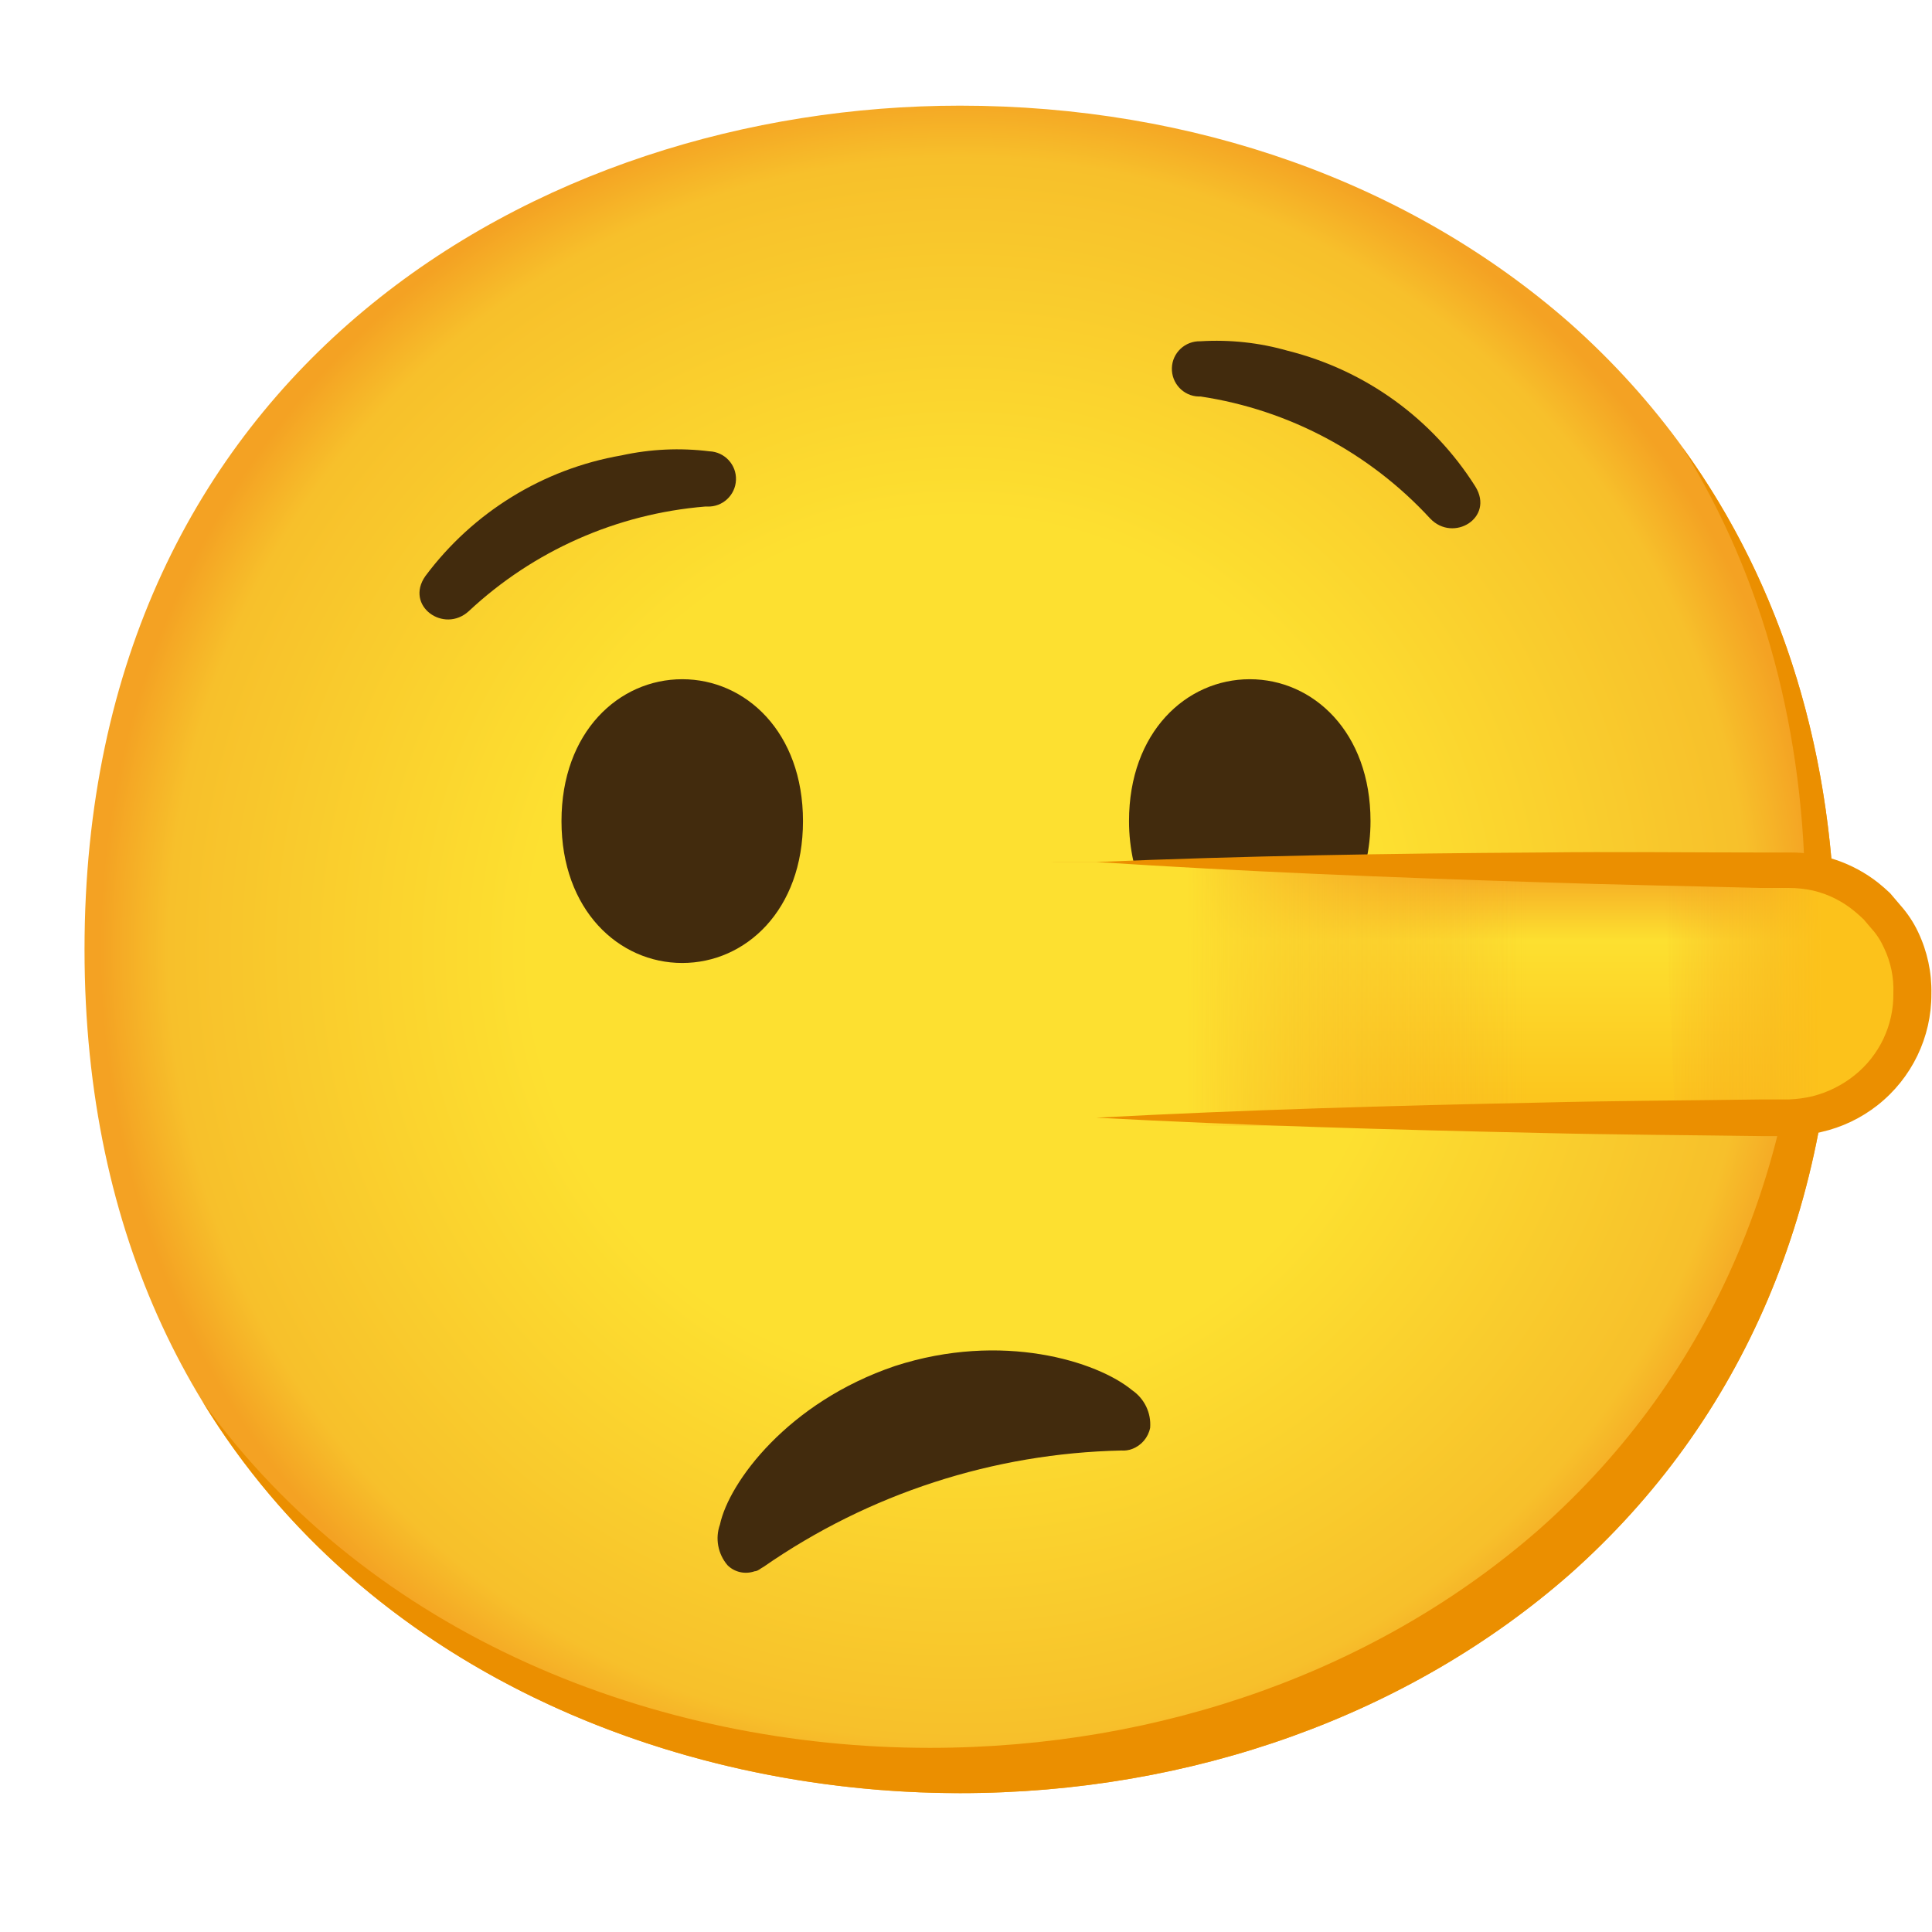
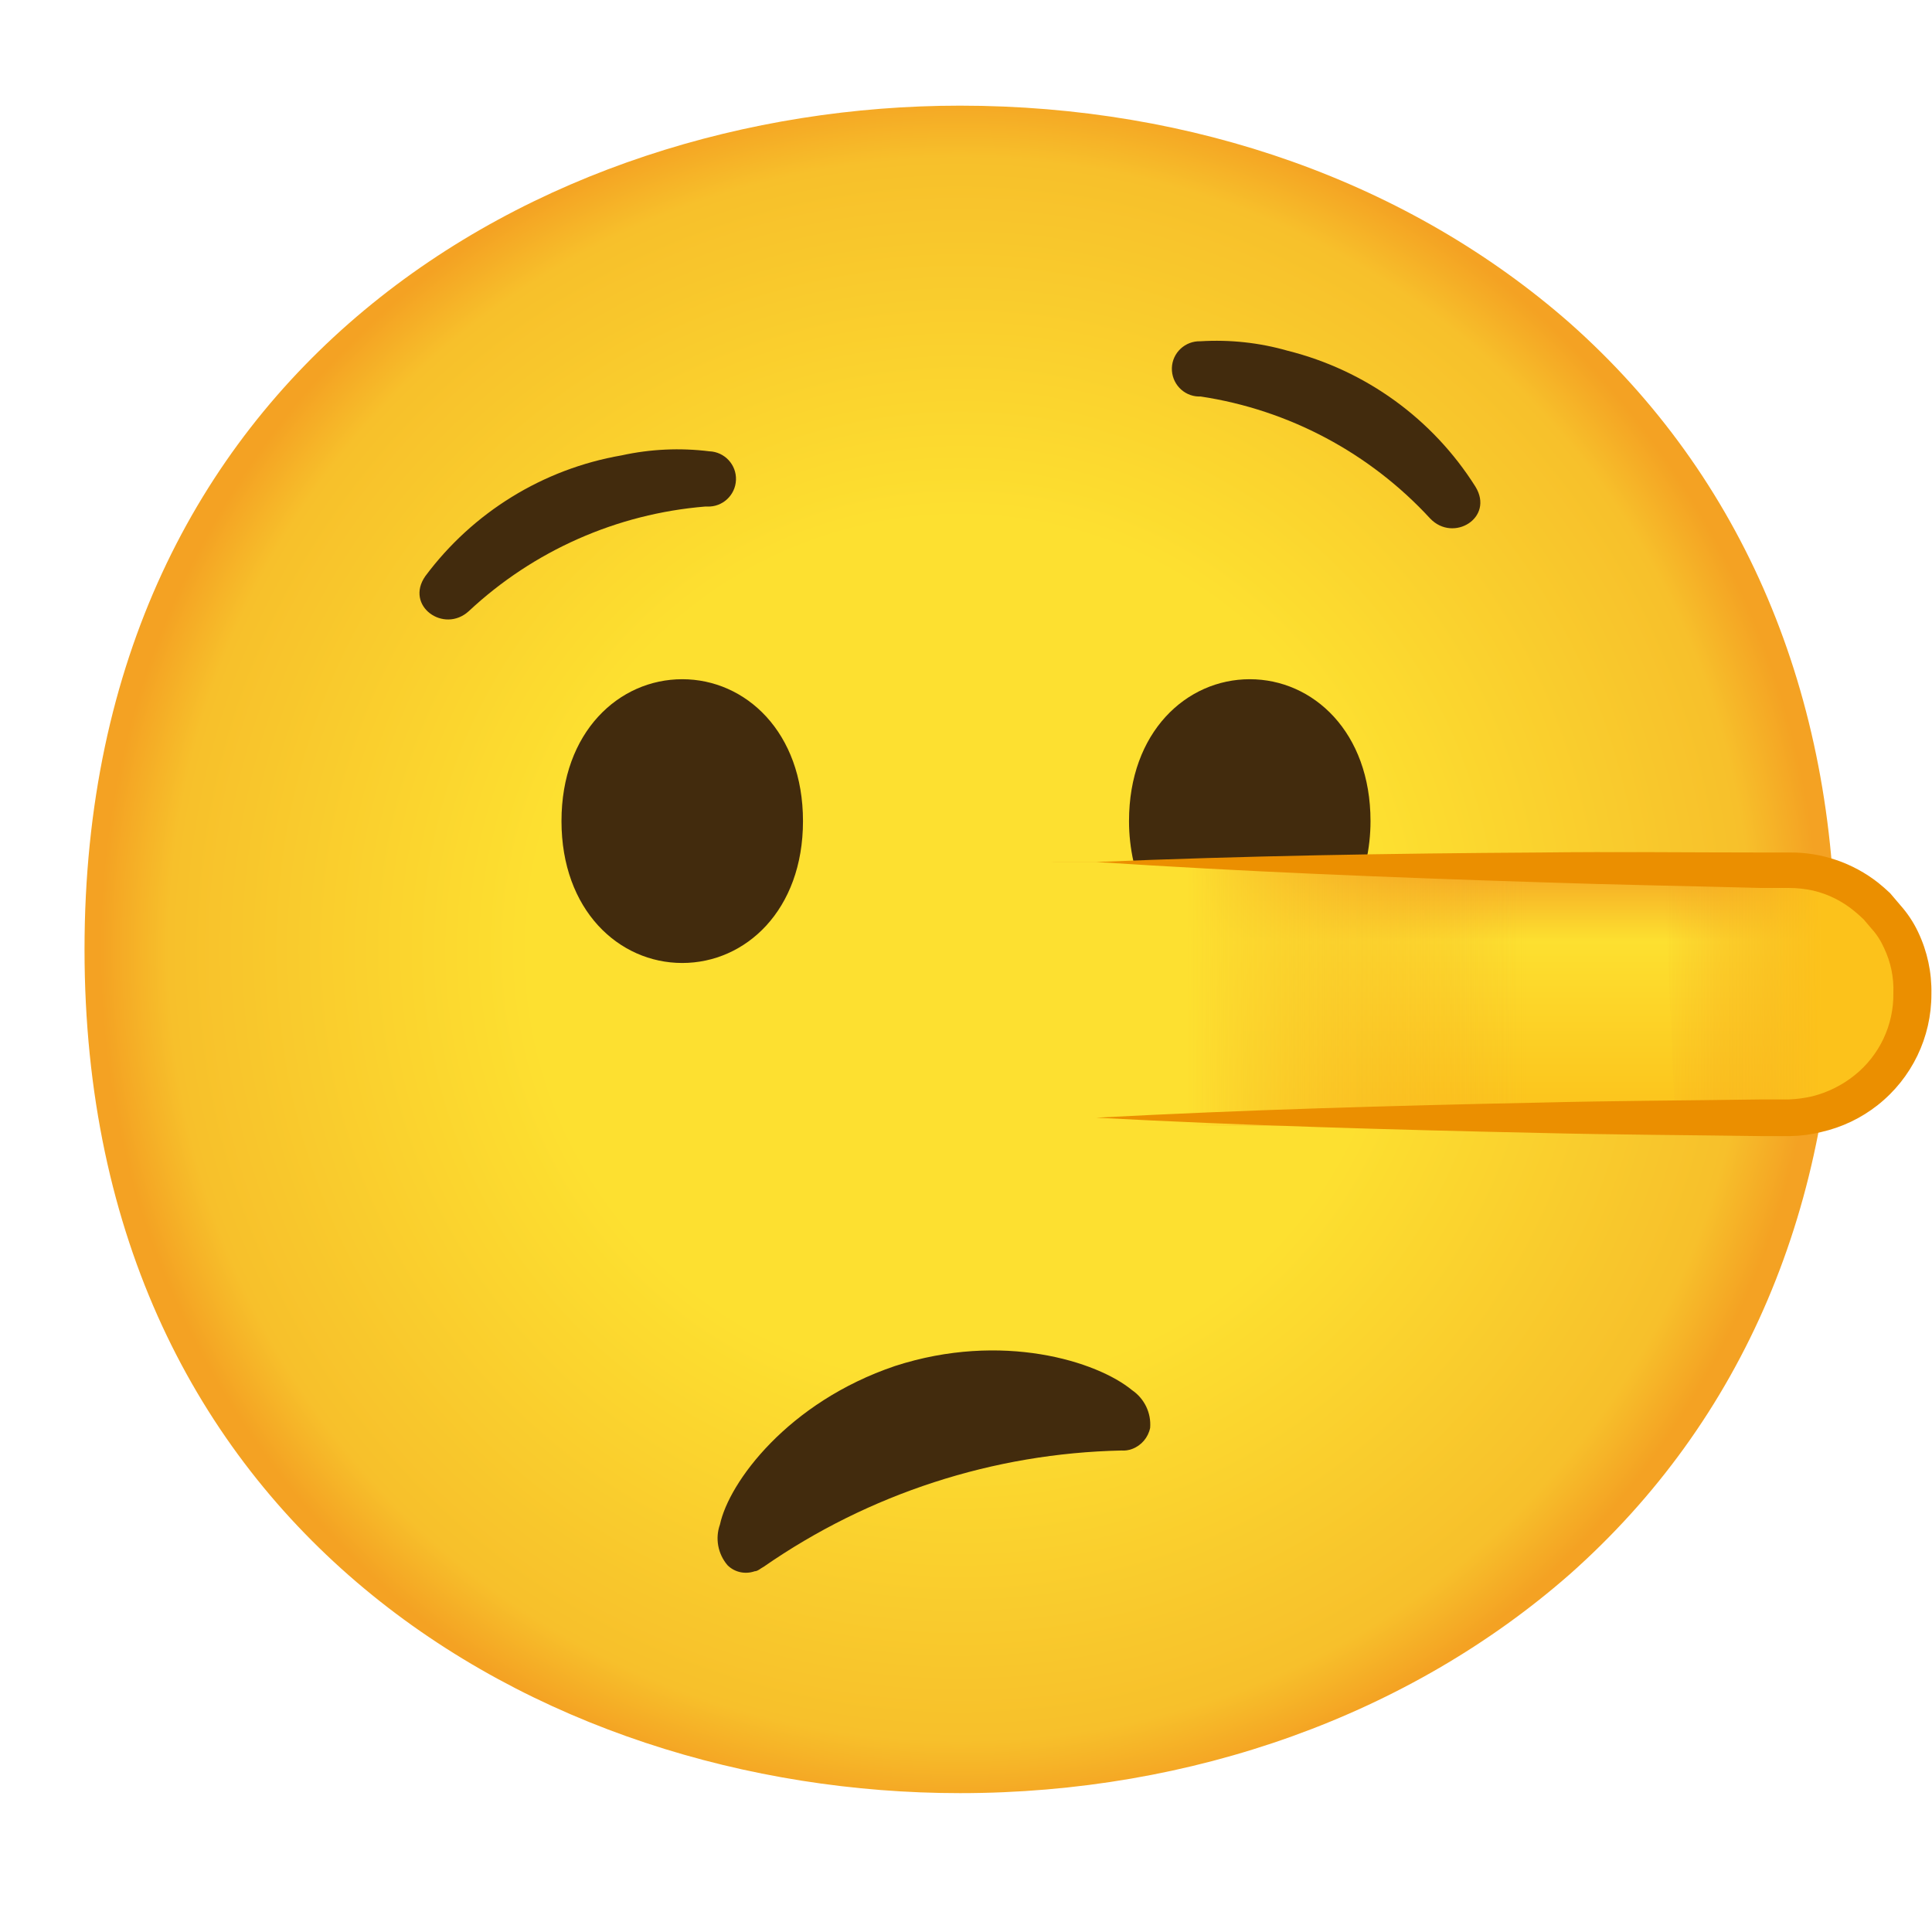
<svg xmlns="http://www.w3.org/2000/svg" version="1.1" id="Layer_1" x="0px" y="0px" viewBox="0 0 128 128" style="enable-background:new 0 0 128 128;" xml:space="preserve">
+   <defs id="defs13" />
  <g id="gold">
    <radialGradient id="face_1_" cx="63.6" cy="67.1" r="56.96" gradientTransform="matrix(1 0 0 -1 0 130)" gradientUnits="userSpaceOnUse">
-       <stop offset="0.5" style="stop-color:#FDE030" />
-       <stop offset="0.92" style="stop-color:#F7C02B" />
-       <stop offset="1" style="stop-color:#F4A223" />
+       <stop offset="0.5" style="stop-color:#FDE030" id="stop1" />
+       <stop offset="0.92" style="stop-color:#F7C02B" id="stop2" />
+       <stop offset="1" style="stop-color:#F4A223" id="stop3" />
    </radialGradient>
    <path id="face" style="fill:url(#face_1_);" d="M63.6,118.8c-27.9,0-58-17.5-58-55.9S35.7,7,63.6,7c15.5,0,29.8,5.1,40.4,14.4   c11.5,10.2,17.6,24.6,17.6,41.5s-6.1,31.2-17.6,41.4C93.4,113.6,79,118.8,63.6,118.8z" />
-     <path style="fill:#EB8F00;" d="M111.49,29.67c5.33,8.6,8.11,18.84,8.11,30.23c0,16.9-6.1,31.2-17.6,41.4   c-10.6,9.3-25,14.5-40.4,14.5c-18.06,0-37-7.35-48.18-22.94c10.76,17.66,31,25.94,50.18,25.94c15.4,0,29.8-5.2,40.4-14.5   c11.5-10.2,17.6-24.5,17.6-41.4C121.6,50.16,118.13,38.84,111.49,29.67z" />
  </g>
  <g id="faces">
    <g id="lying-face">
      <g id="prop">
        <linearGradient id="SVGID_1_" gradientUnits="userSpaceOnUse" x1="97.85" y1="55.4" x2="97.85" y2="72.9" gradientTransform="matrix(1 0 0 -1 0 130)">
-           <stop offset="0.02" style="stop-color:#FCC21B" />
-           <stop offset="0.7" style="stop-color:#FDE030" />
-           <stop offset="1" style="stop-color:#F4A223" />
+           <stop offset="0.02" style="stop-color:#FCC21B" id="stop4" />
+           <stop offset="0.7" style="stop-color:#FDE030" id="stop5" />
+           <stop offset="1" style="stop-color:#F4A223" id="stop6" />
        </linearGradient>
-         <path style="fill:url(#SVGID_1_);" d="M126.22,60.82c-0.31-0.45-0.67-0.87-1.06-1.25c-0.19-0.19-0.4-0.37-0.61-0.54     c-1.54-1.25-3.47-1.93-5.45-1.93H70c-1.1,0-2,0.9-2,2v13.5c0,0.27,0.05,0.53,0.16,0.78c0.05,0.12,0.11,0.23,0.18,0.34     c0.15,0.21,0.33,0.39,0.54,0.54c0.33,0.22,0.72,0.34,1.12,0.34h48.8c0.89,0,1.78-0.13,2.64-0.39c0.55-0.17,1.09-0.39,1.6-0.66     c2.85-1.49,4.64-4.43,4.66-7.65v-0.4C127.7,63.83,127.18,62.19,126.22,60.82z" />
+         <path style="fill:url(#SVGID_1_);" d="M126.22,60.82c-0.31-0.45-0.67-0.87-1.06-1.25c-0.19-0.19-0.4-0.37-0.61-0.54     c-1.54-1.25-3.47-1.93-5.45-1.93H70c-1.1,0-2,0.9-2,2v13.5c0,0.27,0.05,0.53,0.16,0.78c0.05,0.12,0.11,0.23,0.18,0.34     c0.15,0.21,0.33,0.39,0.54,0.54c0.33,0.22,0.72,0.34,1.12,0.34h48.8c0.89,0,1.78-0.13,2.64-0.39c0.55-0.17,1.09-0.39,1.6-0.66     c2.85-1.49,4.64-4.43,4.66-7.65v-0.4C127.7,63.83,127.18,62.19,126.22,60.82z" id="path6" />
        <linearGradient id="SVGID_2_" gradientUnits="userSpaceOnUse" x1="63.6" y1="64.15" x2="101.1" y2="64.15" gradientTransform="matrix(1 0 0 -1 0 130)">
-           <stop offset="0.4" style="stop-color:#FDE030" />
-           <stop offset="1" style="stop-color:#F4A223;stop-opacity:0" />
+           <stop offset="0.4" style="stop-color:#FDE030" id="stop7" />
+           <stop offset="1" style="stop-color:#F4A223;stop-opacity:0" id="stop8" />
        </linearGradient>
-         <rect x="63.6" y="57.1" style="fill:url(#SVGID_2_);" width="37.5" height="17.5" />
+         <rect x="63.6" y="57.1" style="fill:url(#SVGID_2_);" width="37.5" height="17.5" id="rect8" />
        <linearGradient id="SVGID_3_" gradientUnits="userSpaceOnUse" x1="110.22" y1="64.15" x2="127.7" y2="64.15" gradientTransform="matrix(1 0 0 -1 0 130)">
-           <stop offset="0" style="stop-color:#F4A223;stop-opacity:0" />
-           <stop offset="0.6" style="stop-color:#FCC21B" />
+           <stop offset="0" style="stop-color:#F4A223;stop-opacity:0" id="stop9" />
+           <stop offset="0.6" style="stop-color:#FCC21B" id="stop10" />
        </linearGradient>
-         <path style="fill:url(#SVGID_3_);" d="M110.22,57.1h8.88c1.98-0.01,3.9,0.66,5.45,1.9c0.21,0.17,0.42,0.35,0.61,0.54     c0.39,0.38,0.75,0.8,1.06,1.25c0.96,1.37,1.48,3.01,1.48,4.68v0.4c-0.01,3.24-1.83,6.19-4.7,7.68c-0.51,0.27-1.05,0.49-1.6,0.66     c-0.86,0.26-1.75,0.39-2.64,0.39H111" />
+         <path style="fill:url(#SVGID_3_);" d="M110.22,57.1h8.88c1.98-0.01,3.9,0.66,5.45,1.9c0.21,0.17,0.42,0.35,0.61,0.54     c0.39,0.38,0.75,0.8,1.06,1.25c0.96,1.37,1.48,3.01,1.48,4.68v0.4c-0.01,3.24-1.83,6.19-4.7,7.68c-0.51,0.27-1.05,0.49-1.6,0.66     c-0.86,0.26-1.75,0.39-2.64,0.39H111" id="path10" />
      </g>
    </g>
  </g>
-   <g id="facial_expressions">
+   <g id="facial_expressions" style="display:inline">
    <g id="lying-face-2">
-       <path id="mouth" style="fill:#422B0D;" d="M59.3,90.5c7.1-2.3,13.4-0.3,15.7,1.6c0.82,0.56,1.28,1.51,1.2,2.5    c-0.13,0.64-0.58,1.17-1.2,1.4c-0.22,0.08-0.46,0.12-0.7,0.1c-8.48,0.18-16.73,2.86-23.7,7.7c-0.2,0.1-0.4,0.3-0.6,0.3    c-0.63,0.22-1.33,0.07-1.8-0.4c-0.64-0.75-0.83-1.78-0.5-2.7C48.3,98.2,52.2,92.9,59.3,90.5z" />
+       <path id="mouth" style="fill:#422b0d" d="m 59.3,90.5 c 7.1,-2.3 13.4,-0.3 15.7,1.6 0.82,0.56 1.28,1.51 1.2,2.5 -0.13,0.64 -0.58,1.17 -1.2,1.4 -0.22,0.08 -0.46,0.12 -0.7,0.1 -8.48,0.18 -16.73,2.86 -23.7,7.7 -0.2,0.1 -0.4,0.3 -0.6,0.3 -0.63,0.22 -1.33,0.07 -1.8,-0.4 -0.64,-0.75 -0.83,-1.78 -0.5,-2.7 0.6,-2.8 4.5,-8.1 11.6,-10.5 z" />
      <g id="eyes">
        <g id="peepers">
-           <path id="right-eye" style="fill:#422B0D;" d="M90.8,54.4c0-5.9-3.8-9.4-8-9.4s-8,3.5-8,9.4c0,0.91,0.1,1.81,0.3,2.7h15.4      C90.7,56.21,90.8,55.31,90.8,54.4z" />
-           <path id="left-eye" style="fill:#422B0D;" d="M45.2,45c-4.2,0-8,3.5-8,9.4s3.8,9.4,8,9.4s8-3.5,8-9.4S49.4,45,45.2,45z" />
+           <path id="right-eye" style="fill:#422b0d" d="m 90.8,54.4 c 0,-5.9 -3.8,-9.4 -8,-9.4 -4.2,0 -8,3.5 -8,9.4 0,0.91 0.1,1.81 0.3,2.7 h 15.4 c 0.2,-0.89 0.3,-1.79 0.3,-2.7 z" />
+           <path id="left-eye" style="fill:#422b0d" d="m 45.2,45 c -4.2,0 -8,3.5 -8,9.4 0,5.9 3.8,9.4 8,9.4 4.2,0 8,-3.5 8,-9.4 0,-5.9 -3.8,-9.4 -8,-9.4 z" />
        </g>
      </g>
    </g>
-     <g id="lying-face-3">
+     <g id="lying-face-3" style="display:inline">
      <g id="prop-2">
-         <path style="fill:#EB8F00;" d="M72.63,74.05c9.79-0.52,19.59-0.8,29.39-1c4.9-0.12,9.8-0.14,14.7-0.21h1.81     c0.52-0.02,1.04-0.09,1.55-0.21c1.02-0.26,1.97-0.73,2.79-1.39c1.65-1.32,2.6-3.33,2.57-5.44c0.04-1.04-0.17-2.06-0.62-3     c-0.21-0.47-0.49-0.91-0.84-1.29l-0.5-0.59c-0.19-0.18-0.38-0.36-0.58-0.52c-0.81-0.68-1.76-1.16-2.79-1.4     c-0.52-0.11-1.04-0.17-1.57-0.17h-1.84c-4.89-0.13-9.79-0.21-14.69-0.38c-9.8-0.31-19.59-0.7-29.38-1.34     c9.8-0.41,19.6-0.57,29.4-0.63c4.89-0.06,9.79,0,14.69,0h1.84c2.13-0.02,4.2,0.69,5.87,2c0.27,0.22,0.54,0.45,0.79,0.69     l0.69,0.81c0.47,0.53,0.87,1.13,1.17,1.77c0.61,1.28,0.91,2.68,0.88,4.1c0.01,2.87-1.3,5.58-3.55,7.36     c-1.1,0.87-2.38,1.48-3.75,1.79c-0.68,0.17-1.38,0.26-2.08,0.27h-1.86c-4.9-0.07-9.8-0.09-14.7-0.21     C92.22,74.85,82.42,74.57,72.63,74.05z" />
+         <path style="fill:#eb8f00" d="m 72.63,74.05 c 9.79,-0.52 19.59,-0.8 29.39,-1 4.9,-0.12 9.8,-0.14 14.7,-0.21 h 1.81 c 0.52,-0.02 1.04,-0.09 1.55,-0.21 1.02,-0.26 1.97,-0.73 2.79,-1.39 1.65,-1.32 2.6,-3.33 2.57,-5.44 0.04,-1.04 -0.17,-2.06 -0.62,-3 -0.21,-0.47 -0.49,-0.91 -0.84,-1.29 l -0.5,-0.59 c -0.19,-0.18 -0.38,-0.36 -0.58,-0.52 -0.81,-0.68 -1.76,-1.16 -2.79,-1.4 -0.52,-0.11 -1.04,-0.17 -1.57,-0.17 h -1.84 c -4.89,-0.13 -9.79,-0.21 -14.69,-0.38 -9.8,-0.31 -19.59,-0.7 -29.38,-1.34 9.8,-0.41 19.6,-0.57 29.4,-0.63 4.89,-0.06 9.79,0 14.69,0 h 1.84 c 2.13,-0.02 4.2,0.69 5.87,2 0.27,0.22 0.54,0.45 0.79,0.69 l 0.69,0.81 c 0.47,0.53 0.87,1.13 1.17,1.77 0.61,1.28 0.91,2.68 0.88,4.1 0.01,2.87 -1.3,5.58 -3.55,7.36 -1.1,0.87 -2.38,1.48 -3.75,1.79 -0.68,0.17 -1.38,0.26 -2.08,0.27 h -1.86 c -4.9,-0.07 -9.8,-0.09 -14.7,-0.21 -9.8,-0.21 -19.6,-0.49 -29.39,-1.01 z" id="path11" />
      </g>
    </g>
    <g id="eyebrows">
-       <path style="fill:#422B0D;" d="M31.06,40.49c-1.65,1.51-4.26-0.35-2.88-2.32c3.15-4.23,7.8-7.1,13-8    c1.91-0.42,3.88-0.51,5.82-0.27c1.01,0.04,1.8,0.89,1.76,1.9c-0.04,1.01-0.89,1.8-1.9,1.76l0,0h-0.14    C40.87,34.04,35.35,36.48,31.06,40.49z" />
+       <path style="fill:#422b0d" d="M 31.06,40.49 C 29.41,42 26.8,40.14 28.18,38.17 c 3.15,-4.23 7.8,-7.1 13,-8 1.91,-0.42 3.88,-0.51 5.82,-0.27 1.01,0.04 1.8,0.89 1.76,1.9 -0.04,1.01 -0.89,1.8 -1.9,1.76 v 0 h -0.14 c -5.85,0.48 -11.37,2.92 -15.66,6.93 z" id="path12" />
    </g>
    <g id="eyebrows-2">
-       <path style="fill:#422B0D;" d="M94.75,34.35c1.54,1.62,4.27-0.05,3-2.11c-2.83-4.49-7.28-7.71-12.43-9    c-1.88-0.54-3.84-0.75-5.79-0.63c-1.01-0.03-1.86,0.76-1.89,1.77c-0.03,1.01,0.76,1.86,1.77,1.89h0.14    C85.39,27.15,90.75,30.01,94.75,34.35z" />
+       <path style="fill:#422b0d" d="m 94.75,34.35 c 1.54,1.62 4.27,-0.05 3,-2.11 -2.83,-4.49 -7.28,-7.71 -12.43,-9 -1.88,-0.54 -3.84,-0.75 -5.79,-0.63 -1.01,-0.03 -1.86,0.76 -1.89,1.77 -0.03,1.01 0.76,1.86 1.77,1.89 h 0.14 c 5.84,0.88 11.2,3.74 15.2,8.08 z" id="path13" />
    </g>
  </g>
</svg>
